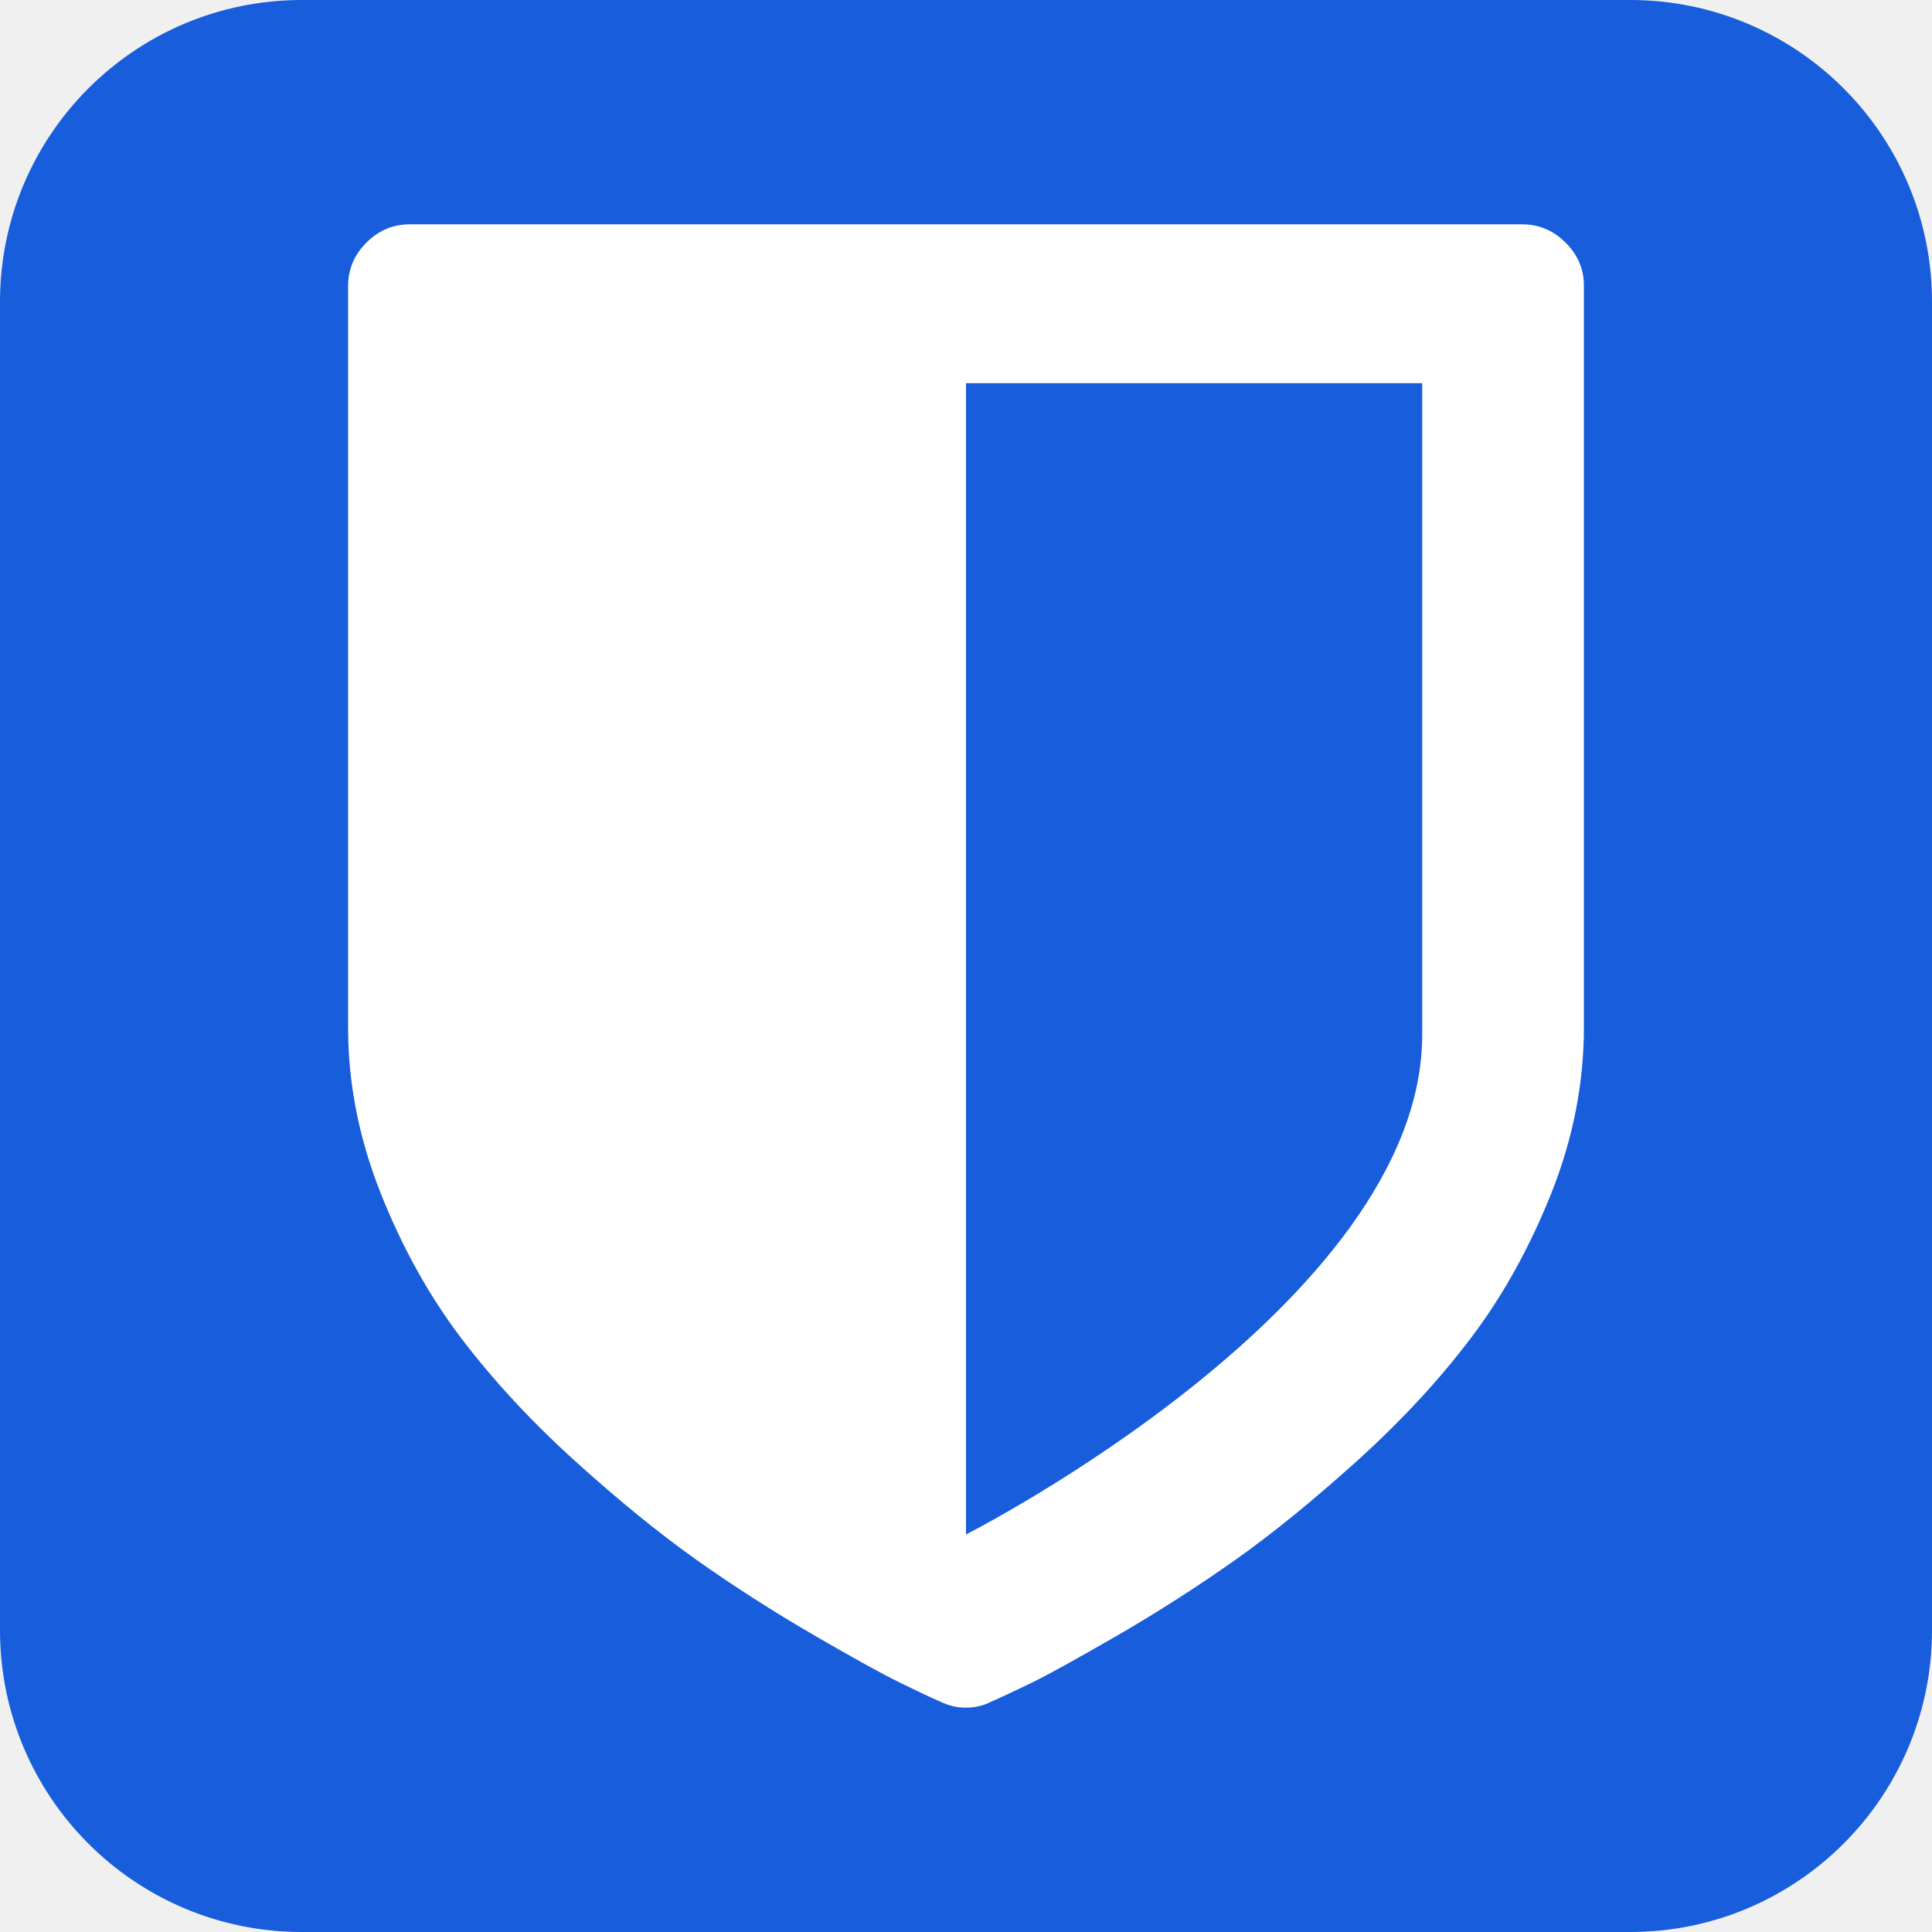
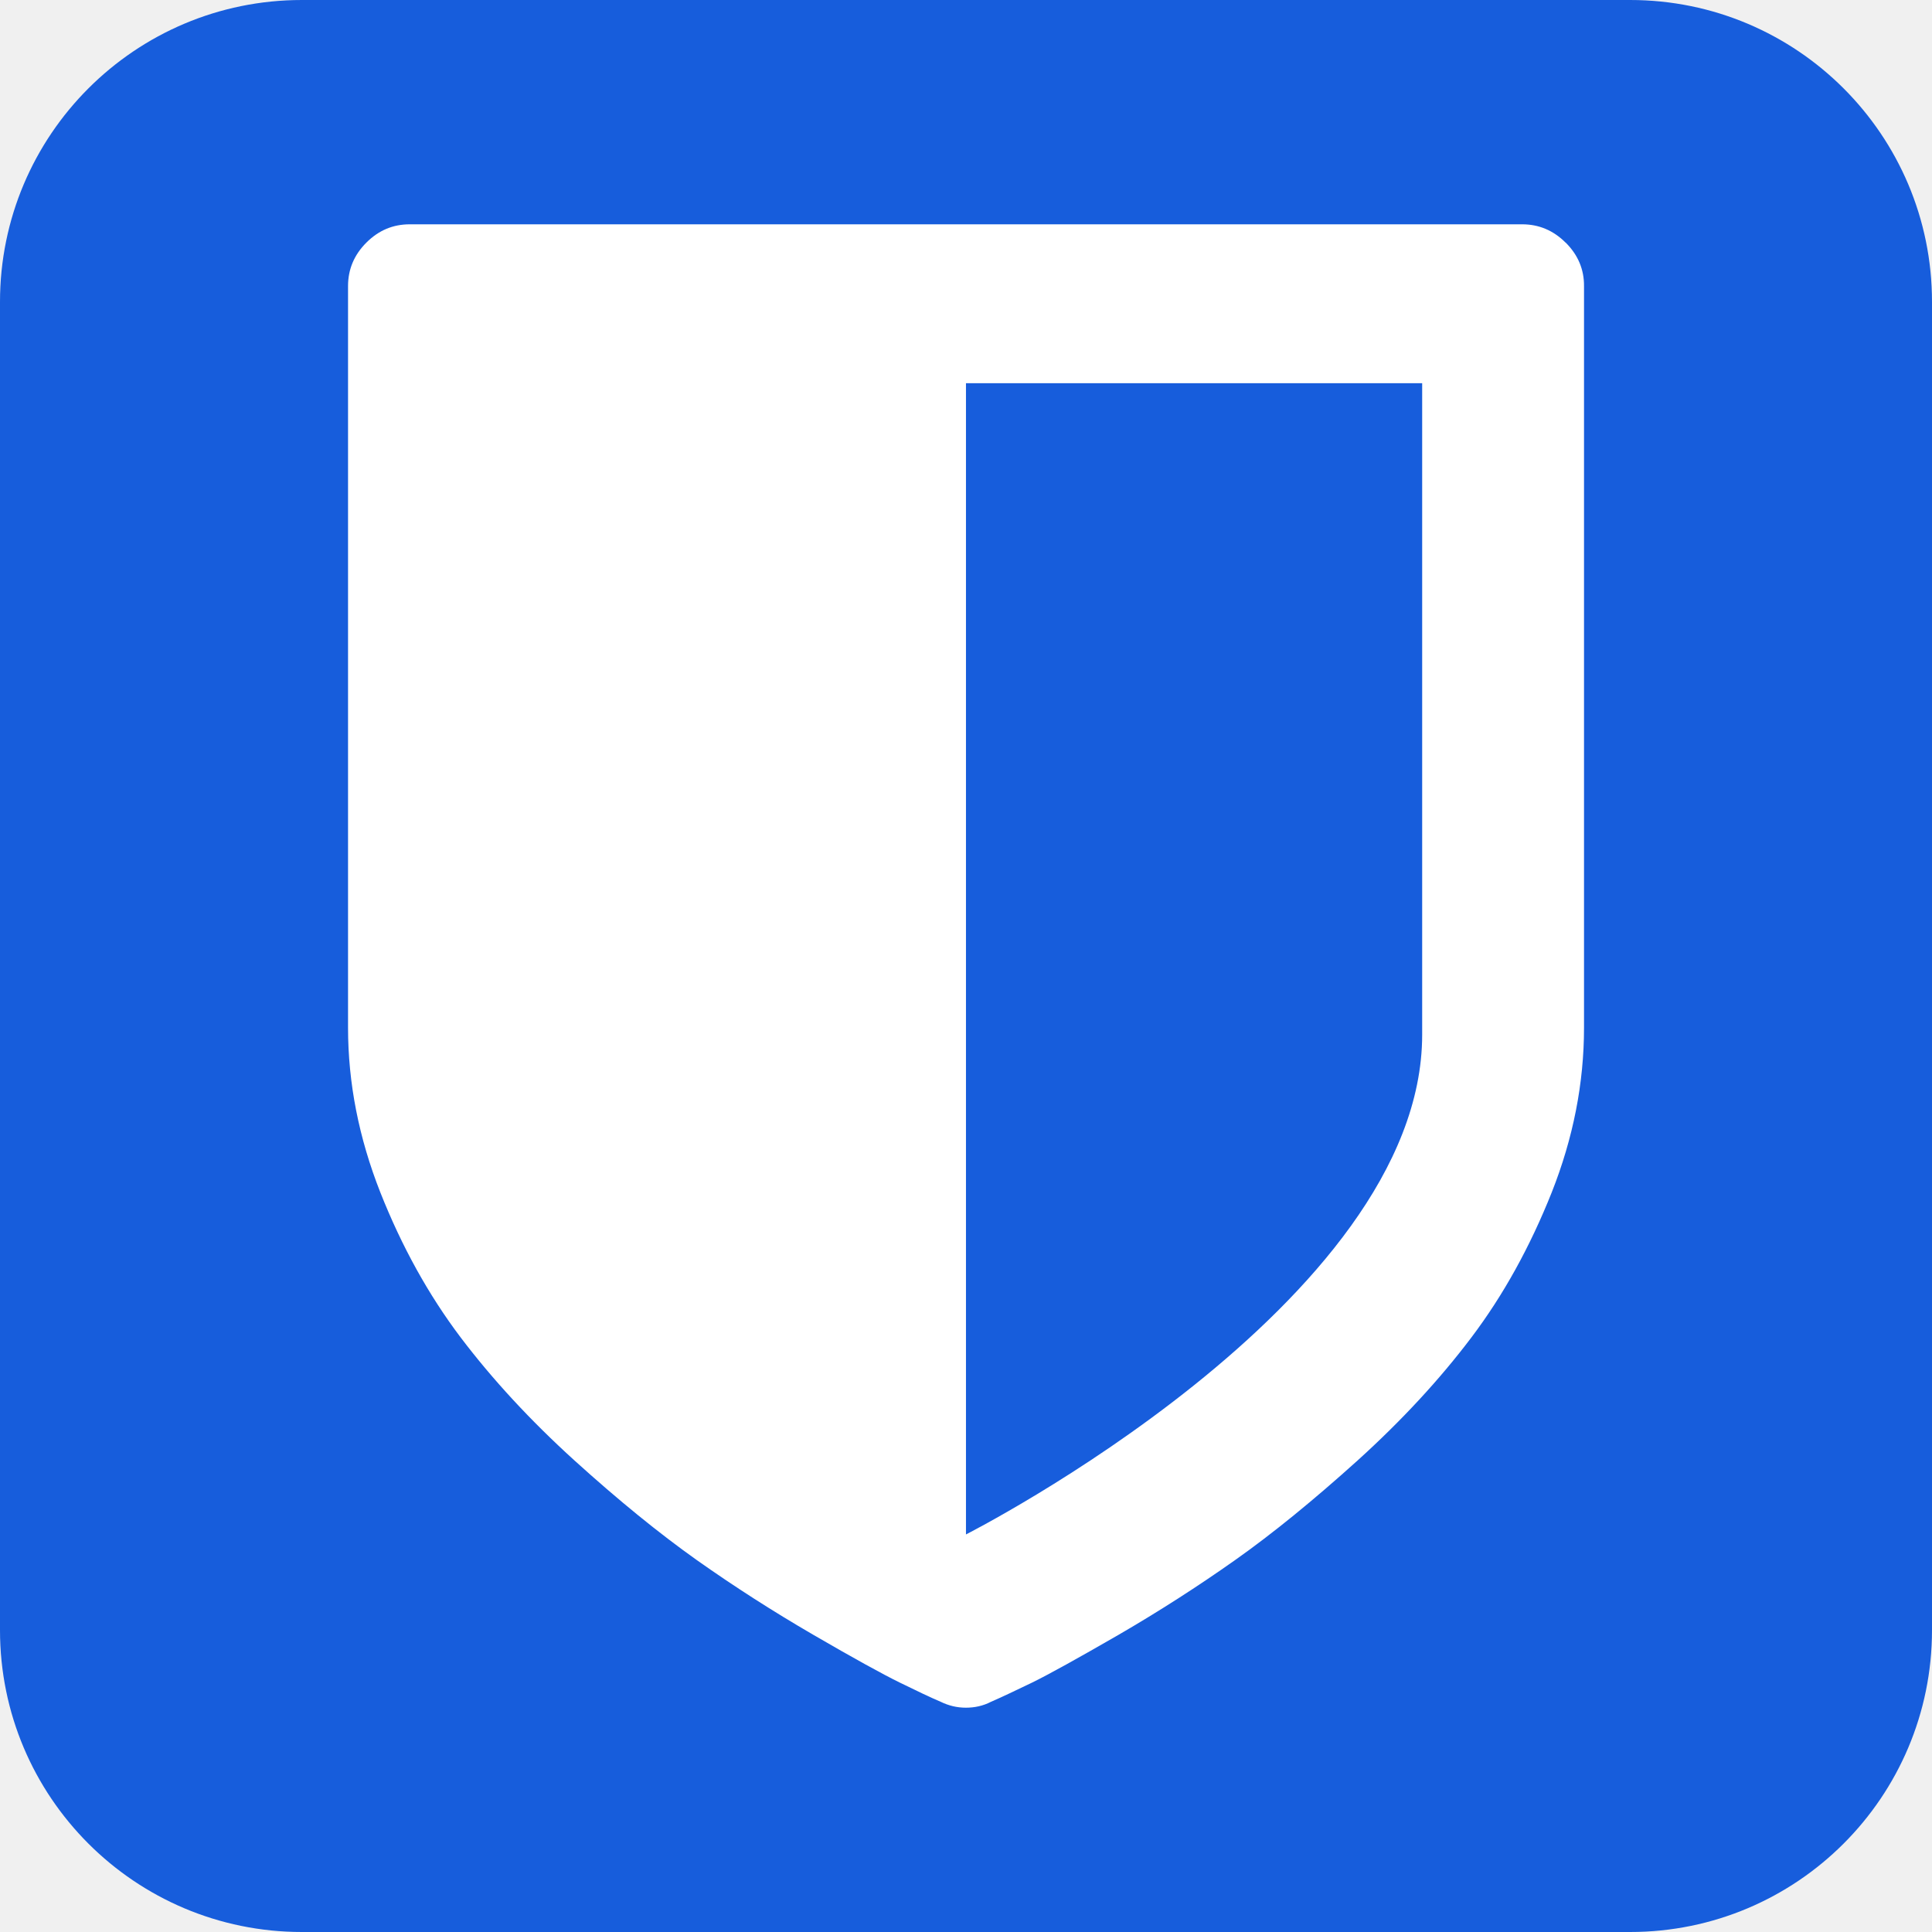
- <svg xmlns="http://www.w3.org/2000/svg" width="128" height="128" version="1.1" id="Icon" x="0px" y="0px" viewBox="0 0 1024 1024" style="enable-background:new 0 0 1024 1024;" xml:space="preserve">
-   <style type="text/css">
- 	.st0{fill:#175DDC;}
- 	.st1{fill:#FFFFFF;}
- </style>
-   <path id="Background" class="st0" d="M1024,864c0,88.4-71.6,160-160,160H160C71.6,1024,0,952.4,0,864V160C0,71.6,71.6,0,160,0h704  c88.4,0,160,71.6,160,160V864z" />
-   <path id="Identity" class="st1" d="M829.8,128.6c-6.5-6.5-14.2-9.7-23-9.7H217.2c-8.9,0-16.5,3.2-23,9.7c-6.5,6.5-9.7,14.2-9.7,23  v393.1c0,29.3,5.7,58.4,17.1,87.3c11.4,28.8,25.6,54.4,42.5,76.8c16.9,22.3,37,44.1,60.4,65.3c23.4,21.2,45,38.7,64.7,52.7  c19.8,14,40.4,27.2,61.9,39.7c21.5,12.5,36.8,20.9,45.8,25.3c9,4.4,16.3,7.9,21.7,10.2c4.1,2,8.5,3.1,13.3,3.1c4.8,0,9.2-1,13.3-3.1  c5.5-2.4,12.7-5.8,21.8-10.2c9-4.4,24.3-12.9,45.8-25.3c21.5-12.5,42.1-25.7,61.9-39.7c19.8-14,41.4-31.6,64.8-52.7  c23.4-21.2,43.5-42.9,60.4-65.3c16.9-22.4,31-47.9,42.5-76.8c11.4-28.8,17.1-57.9,17.1-87.3V151.7  C839.6,142.8,836.3,135.1,829.8,128.6z M753.8,548.4c0,142.3-241.8,264.9-241.8,264.9V203.1h241.8  C753.8,203.1,753.8,406.1,753.8,548.4z" />
+ <svg xmlns="http://www.w3.org/2000/svg" width="128" height="128" version="1.1" viewBox="0 0 33.867 33.867">
+   <g stroke-width=".033">
+     <path id="Background" class="st0" d="m33.867 28.575c0 2.924-2.368 5.292-5.292 5.292h-23.283c-2.924 0-5.292-2.368-5.292-5.292v-23.283c0-2.924 2.368-5.292 5.292-5.292h23.283c2.924 0 5.292 2.368 5.292 5.292z" fill="#175ddc" />
+     <path id="Identity" class="st1" d="m27.444 4.253c-0.215-0.215-0.47-0.321-0.761-0.321h-19.5c-0.294 0-0.546 0.106-0.761 0.321s-0.321 0.47-0.321 0.761v13.001c0 0.969 0.189 1.931 0.566 2.887 0.377 0.953 0.847 1.799 1.406 2.54 0.559 0.738 1.224 1.458 1.998 2.16 0.774 0.701 1.488 1.28 2.14 1.743 0.655 0.463 1.336 0.9 2.047 1.313 0.711 0.413 1.217 0.691 1.515 0.837s0.539 0.261 0.718 0.337c0.136 0.066 0.281 0.103 0.44 0.103s0.304-0.033 0.44-0.103c0.182-0.079 0.42-0.192 0.721-0.337 0.298-0.146 0.804-0.427 1.515-0.837 0.711-0.413 1.392-0.85 2.047-1.313 0.655-0.463 1.369-1.045 2.143-1.743 0.774-0.701 1.439-1.419 1.998-2.16 0.559-0.741 1.025-1.584 1.406-2.54 0.377-0.953 0.566-1.915 0.566-2.887v-12.998c0.003-0.294-0.106-0.549-0.321-0.764zm-2.514 13.884c0 4.706-7.997 8.761-7.997 8.761v-20.181h7.997v11.42z" fill="#fff" />
+   </g>
</svg>
